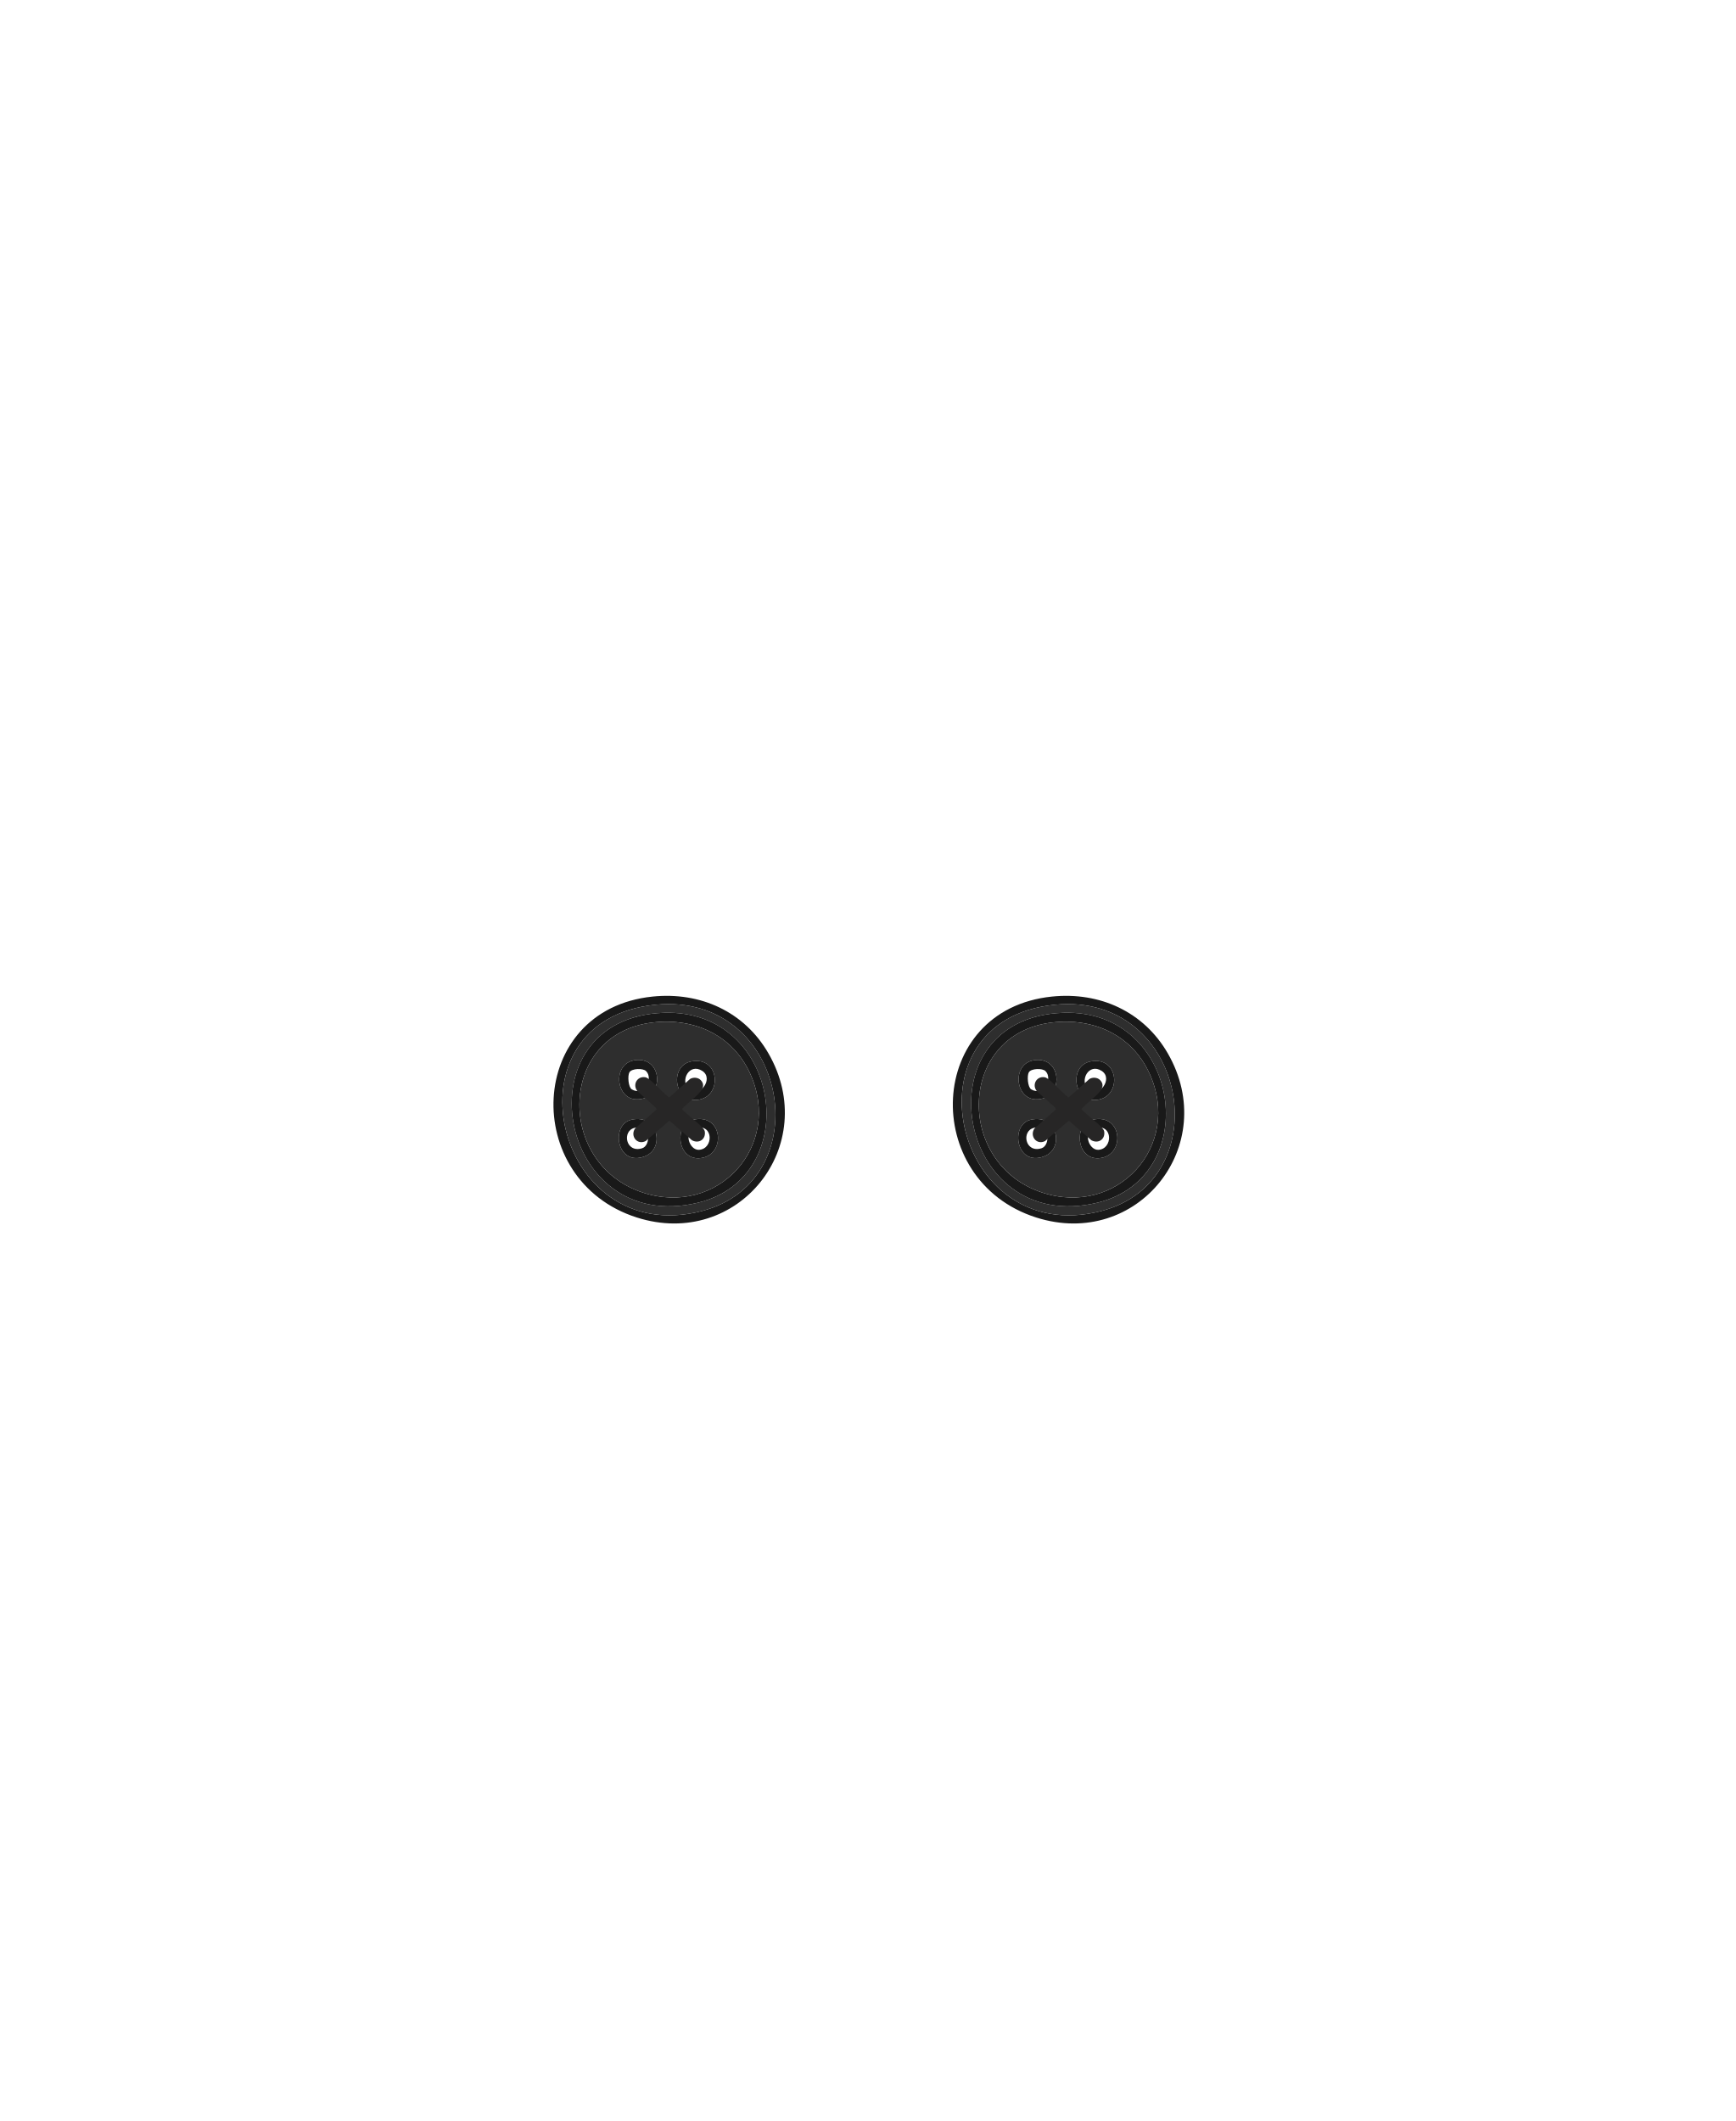
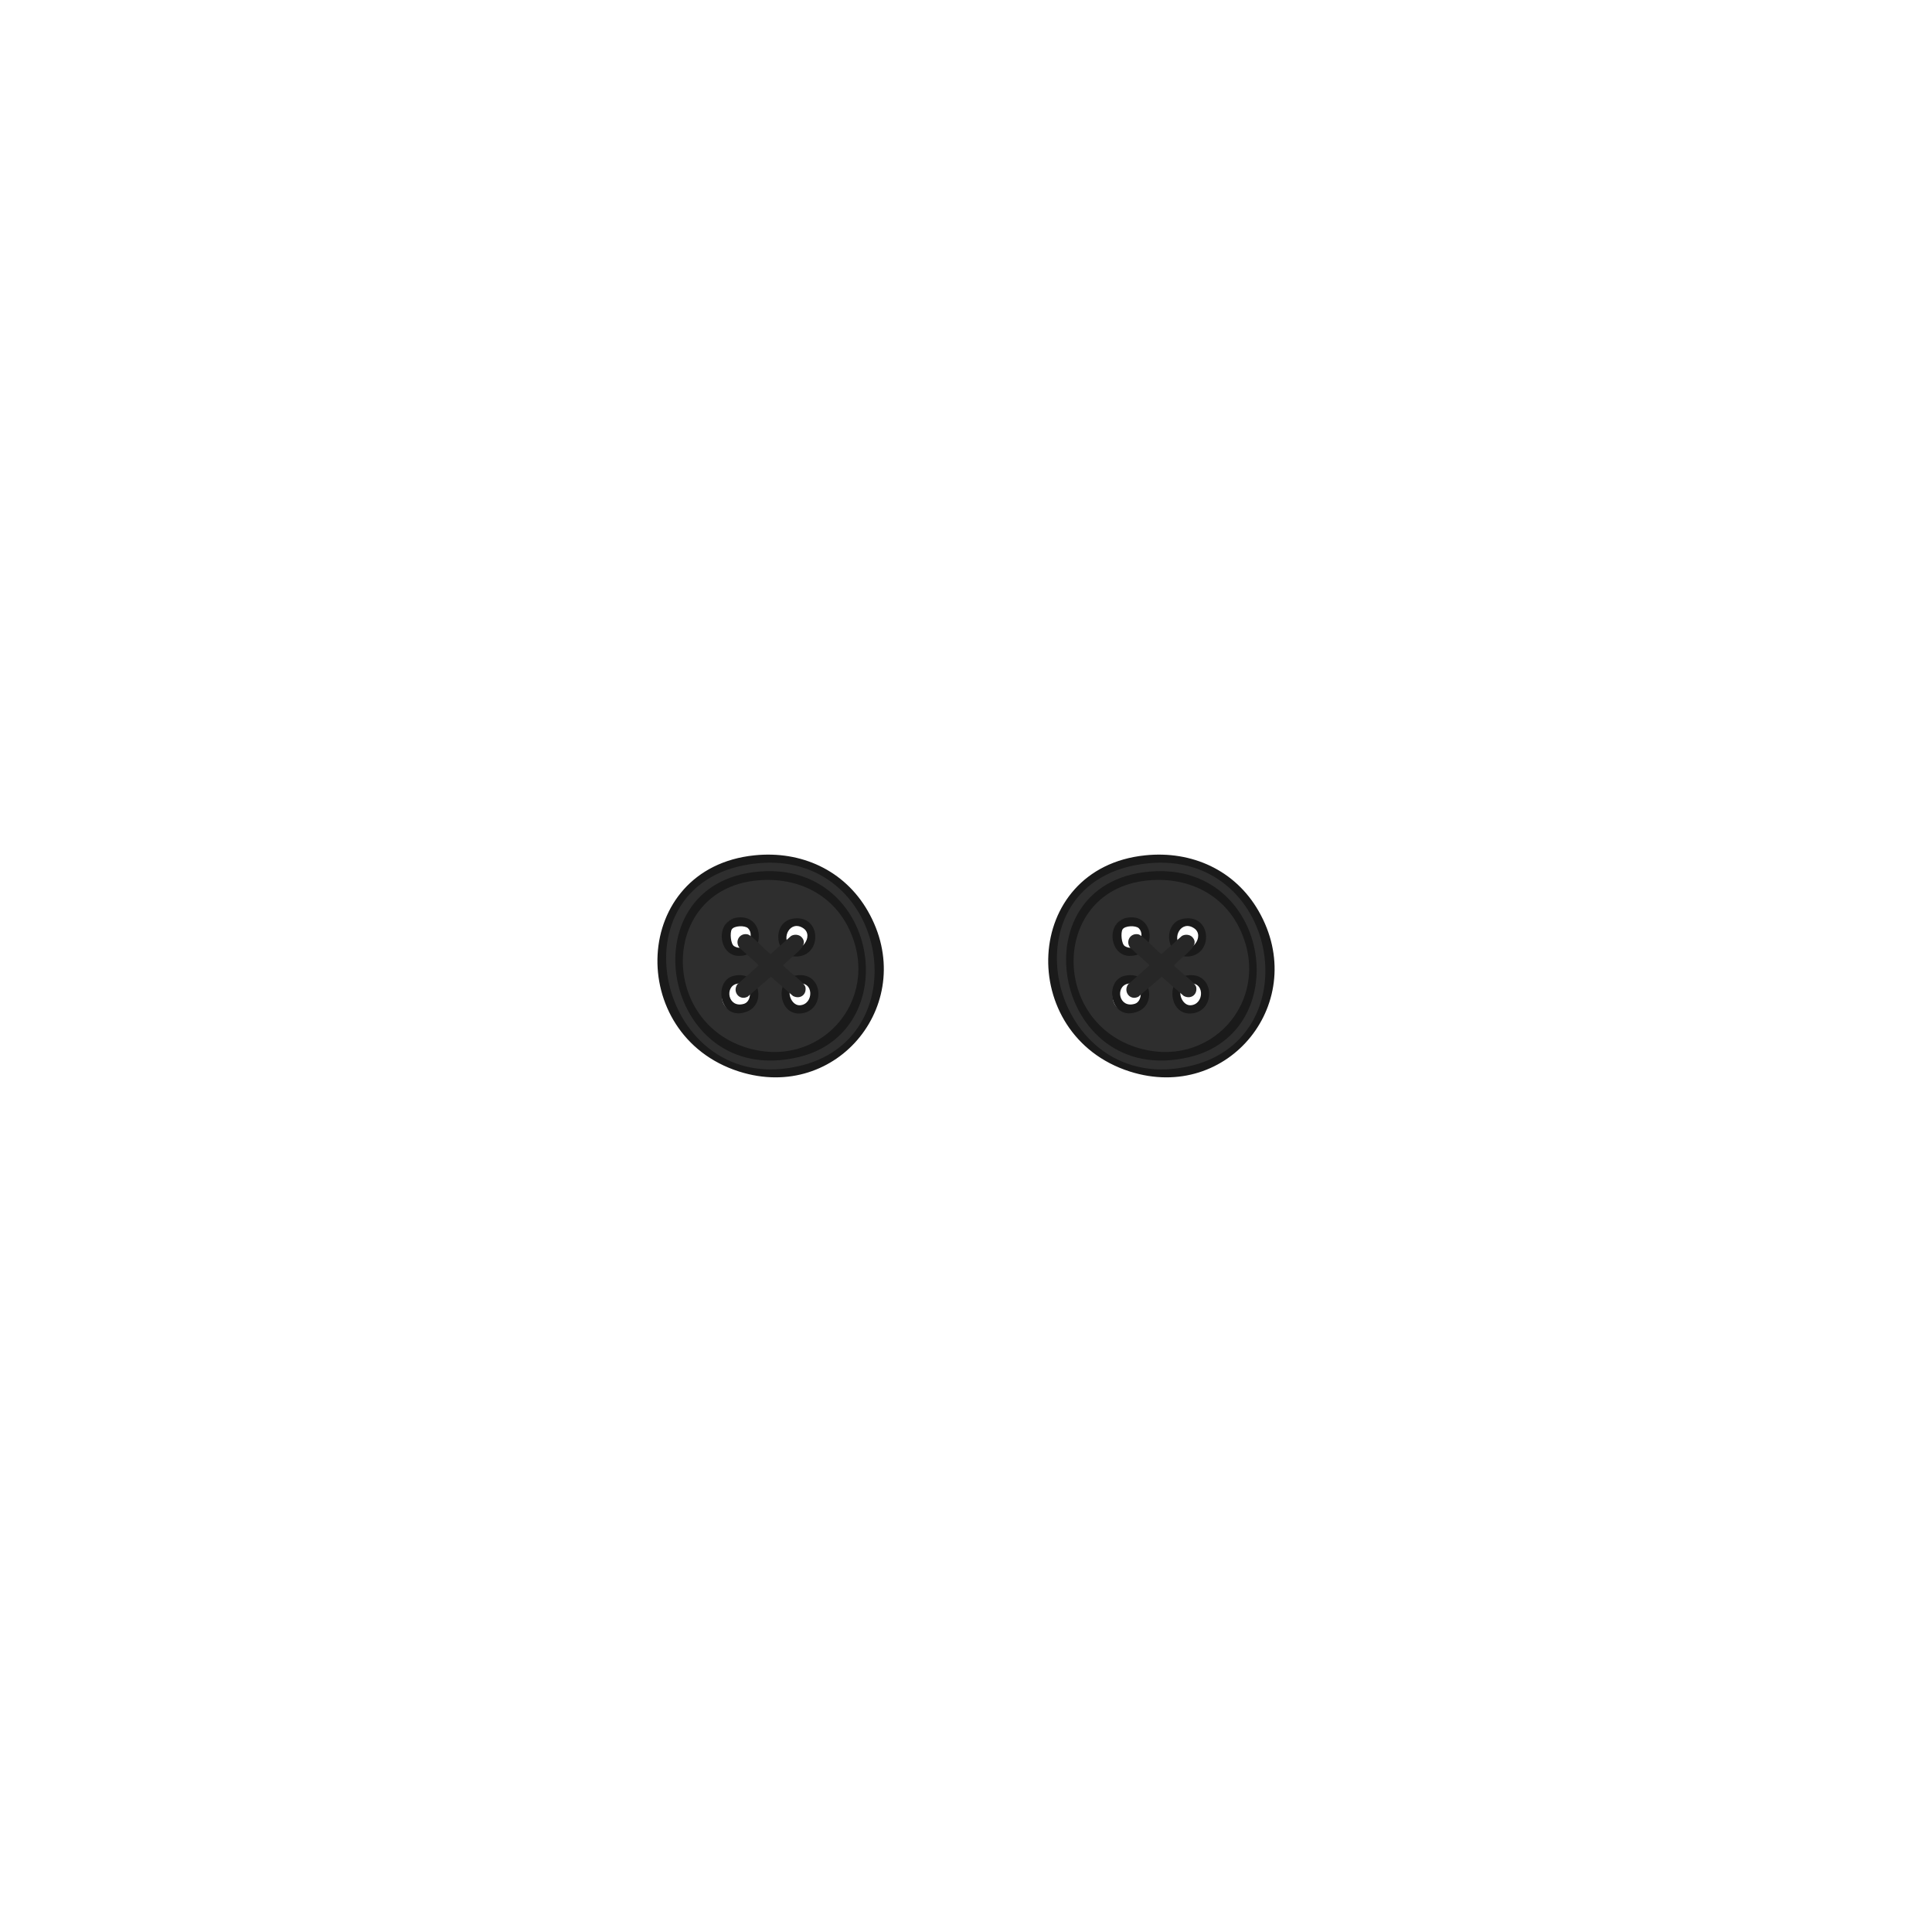
- <svg xmlns="http://www.w3.org/2000/svg" id="Eyes-Slot" viewBox="0 0 450 550">
+ <svg xmlns="http://www.w3.org/2000/svg" id="Eyes-Slot" viewBox="0 0 512 512">
  <defs>
    <style>
      .cls-1 {
-         fill: #272626;
+         fill: #1a1a1a;
      }

      .cls-2 {
-         fill: #191919;
+         fill: #272727;
      }

      .cls-3 {
        fill: #2e2e2e;
      }
    </style>
  </defs>
-   <g id="buttons">
+   <g>
    <g>
-       <g>
-         <path class="cls-2" d="M169.22,258.42c12.36-1.27,23.8,3.91,30.03,14.74,13.71,23.84-7.87,50.92-34.13,42.55-30.2-9.63-28.68-53.93,4.1-57.29ZM170.06,260.53c-40.1,3.87-26.49,63.42,11.87,53.52,31-8.01,22.38-56.83-11.87-53.52Z" />
-         <path class="cls-3" d="M170.06,260.53c34.26-3.31,42.87,45.51,11.87,53.52-38.36,9.9-51.97-49.65-11.87-53.52ZM172.16,262.63c-37.71,1.28-27.87,58.14,8.84,49.24,27.74-6.72,21.56-50.26-8.84-49.24Z" />
-         <path class="cls-2" d="M172.16,262.63c30.4-1.03,36.58,42.51,8.84,49.24-36.71,8.9-46.56-47.96-8.84-49.24ZM169.21,265.15c-24.52,2.94-25.14,36.59-2.65,44.06,19.62,6.52,36.48-12.11,27.92-30.87-4.57-10-14.59-14.48-25.27-13.19Z" />
-         <path class="cls-3" d="M169.21,265.15c10.68-1.28,20.71,3.19,25.27,13.19,8.56,18.75-8.3,37.39-27.92,30.87-22.49-7.48-21.87-41.12,2.65-44.06ZM165.37,274.85c-6.74.19-5.97,10.06-.42,10.22,7.17.22,7.16-10.42.42-10.22ZM179.29,275.23c-5.75,1.05-4.62,10.58,1.53,9.98,6.54-.64,5.95-11.34-1.53-9.98ZM163.71,290.36c-5.54,1.27-3.81,12.38,3.57,9.45,5.19-2.06,3.35-11.04-3.57-9.45ZM179.7,290.36c-4.95,1.14-4.19,10.24,1.53,9.98,7.1-.32,6.49-11.83-1.53-9.98Z" />
-         <path class="cls-2" d="M165.37,274.85c6.74-.19,6.75,10.44-.42,10.22-5.55-.17-6.32-10.03.42-10.22ZM167.52,277.75c-.8-.8-3.72-.71-4.32.31-.51.87-.3,3.88.63,4.43,3.14,1.85,5.68-2.76,3.69-4.74Z" />
-         <path class="cls-2" d="M163.71,290.36c6.91-1.59,8.76,7.4,3.57,9.45-7.38,2.92-9.11-8.18-3.57-9.45ZM164.56,292.46c-3.34.75-2.36,6.62,1.93,5.3,2.34-.72,2.27-6.24-1.93-5.3Z" />
-         <path class="cls-2" d="M179.29,275.23c7.48-1.36,8.07,9.33,1.53,9.98-6.15.61-7.28-8.93-1.53-9.98ZM178.66,282.59c2.51,2.37,6.6-2.85,3.43-4.89-3.38-2.17-5.88,2.57-3.43,4.89Z" />
-         <path class="cls-2" d="M179.7,290.36c8.02-1.85,8.64,9.66,1.53,9.98-5.72.26-6.48-8.84-1.53-9.98ZM180.54,292.46c-3.54.78-1.87,5.81.67,5.7,3.8-.17,3.87-6.7-.67-5.7Z" />
-       </g>
-       <path class="cls-1" d="M181.68,280.07c1.69,1.77-.43,3.42-1.62,4.57-.43.42-3.24,2.69-3.19,3,.05.28,3.66,3.21,4.2,3.72.5.48,1.56,1.38,1.67,2.03.33,2.04-1.52,3.26-3.31,2.3l-5.86-5.09-6.16,5.29c-2.18,1.13-4.08-1.29-2.75-3.26l5.62-4.99-.24-.41-4.7-4.21c-1.44-1.62-.21-4.04,1.99-3.68,1.34.22,5.57,5.21,6.23,5.21l5.35-4.75c.79-.51,2.09-.43,2.75.26Z" />
+       <path class="cls-3" d="M200.72,227.75c35.66-3.23,44.46,48.18,12,56-39.72,9.57-53.66-52.22-12-56ZM202.72,231.75c-36.38,1.48-26.39,56.55,9,47,25.99-7.02,19.86-48.17-9-47Z" />
+       <path class="cls-3" d="M199.8,232.69c11.02-1.32,21.36,3.29,26.07,13.61,8.83,19.34-8.56,38.57-28.8,31.84-23.2-7.71-22.56-42.42,2.73-45.45ZM195.46,243.37c-5.66.29-4.38,9.13,0,9.28,6.53.23,6.08-9.6,0-9.28ZM209.9,244.4c-4.83.82-3.28,8.69,2.06,8.25,5.79-.47,4.92-9.44-2.06-8.25ZM194.42,259.87c-5.11,1.37-3.76,10.58,3.09,7.22,4.38-2.15,3.24-8.92-3.09-7.22ZM210.93,259.87c-4.63,1.27-4.34,8.44,1.03,8.25,6.16-.21,5.99-10.18-1.03-8.25Z" />
+       <path class="cls-1" d="M196.09,243.1c6.74-.19,6.75,10.44-.42,10.22-5.55-.17-6.32-10.03.42-10.22ZM198.24,246c-.8-.8-3.72-.71-4.32.31-.51.87-.3,3.88.63,4.43,3.14,1.85,5.68-2.76,3.69-4.74Z" />
+       <path class="cls-1" d="M194.43,258.61c6.91-1.59,8.76,7.4,3.57,9.45-7.38,2.92-9.11-8.18-3.57-9.45ZM195.28,260.71c-3.34.75-2.36,6.62,1.93,5.3,2.34-.72,2.27-6.24-1.93-5.3Z" />
+       <path class="cls-1" d="M210.01,243.48c7.48-1.36,8.07,9.33,1.53,9.98-6.15.61-7.28-8.93-1.53-9.98ZM209.39,250.84c2.51,2.37,6.6-2.85,3.43-4.89-3.38-2.17-5.88,2.57-3.43,4.89Z" />
+       <path class="cls-1" d="M210.42,258.61c8.02-1.85,8.64,9.66,1.53,9.98-5.72.26-6.48-8.84-1.53-9.98ZM211.27,260.71c-3.54.78-1.87,5.81.67,5.7,3.8-.17,3.87-6.7-.67-5.7Z" />
+       <path class="cls-1" d="M202.89,230.88c30.4-1.03,36.58,42.51,8.84,49.24-36.71,8.9-46.56-47.96-8.84-49.24ZM199.93,233.4c-24.52,2.94-25.14,36.59-2.65,44.06,19.62,6.52,36.48-12.11,27.92-30.87-4.57-10-14.59-14.48-25.27-13.19Z" />
+       <path class="cls-1" d="M200.78,228.78c-40.1,3.87-26.49,63.42,11.87,53.52,31-8.01,22.38-56.83-11.87-53.52ZM199.94,226.67c12.36-1.27,23.8,3.91,30.03,14.74,13.71,23.84-7.87,50.92-34.13,42.55-30.2-9.63-28.68-53.93,4.1-57.29Z" />
    </g>
+     <path class="cls-2" d="M212.4,248.32c1.69,1.77-.43,3.42-1.62,4.57-.43.42-3.24,2.69-3.19,3,.05.28,3.66,3.21,4.2,3.72.5.48,1.56,1.38,1.67,2.03.33,2.04-1.52,3.26-3.31,2.3l-5.86-5.09-6.16,5.29c-2.18,1.13-4.08-1.29-2.75-3.26l5.62-4.99-.24-.41-4.7-4.21c-1.44-1.62-.21-4.04,1.99-3.68,1.34.22,5.57,5.21,6.23,5.21l5.35-4.75c.79-.51,2.09-.43,2.75.26Z" />
+   </g>
+   <g>
    <g>
-       <g>
-         <path class="cls-2" d="M272.77,258.42c12.36-1.27,23.8,3.91,30.03,14.74,13.71,23.84-7.87,50.92-34.13,42.55-30.2-9.63-28.68-53.93,4.1-57.29ZM273.61,260.53c-40.1,3.87-26.49,63.42,11.87,53.52,31-8.01,22.38-56.83-11.87-53.52Z" />
-         <path class="cls-3" d="M273.61,260.53c34.26-3.31,42.87,45.51,11.87,53.52-38.36,9.9-51.97-49.65-11.87-53.52ZM275.72,262.63c-37.71,1.28-27.87,58.14,8.84,49.24,27.74-6.72,21.56-50.26-8.84-49.24Z" />
-         <path class="cls-2" d="M275.72,262.63c30.4-1.03,36.58,42.51,8.84,49.24-36.71,8.9-46.56-47.96-8.84-49.24ZM272.77,265.15c-24.52,2.94-25.14,36.59-2.65,44.06,19.62,6.52,36.48-12.11,27.92-30.87-4.57-10-14.59-14.48-25.27-13.19Z" />
-         <path class="cls-3" d="M272.77,265.15c10.68-1.28,20.71,3.19,25.27,13.19,8.56,18.75-8.3,37.39-27.92,30.87-22.49-7.48-21.87-41.12,2.65-44.06ZM268.93,274.85c-6.74.19-5.97,10.06-.42,10.22,7.17.22,7.16-10.42.42-10.22ZM282.84,275.23c-5.75,1.05-4.62,10.58,1.53,9.98,6.54-.64,5.95-11.34-1.53-9.98ZM267.27,290.36c-5.54,1.27-3.81,12.38,3.57,9.45,5.19-2.06,3.35-11.04-3.57-9.45ZM283.25,290.36c-4.95,1.14-4.19,10.24,1.53,9.98,7.1-.32,6.49-11.83-1.53-9.98Z" />
-         <path class="cls-2" d="M268.93,274.85c6.74-.19,6.75,10.44-.42,10.22-5.55-.17-6.32-10.03.42-10.22ZM271.08,277.75c-.8-.8-3.72-.71-4.32.31-.51.87-.3,3.88.63,4.43,3.14,1.85,5.68-2.76,3.69-4.74Z" />
-         <path class="cls-2" d="M267.27,290.36c6.91-1.59,8.76,7.4,3.57,9.45-7.38,2.92-9.11-8.18-3.57-9.45ZM268.11,292.46c-3.34.75-2.36,6.62,1.93,5.3,2.34-.72,2.27-6.24-1.93-5.3Z" />
-         <path class="cls-2" d="M282.84,275.23c7.48-1.36,8.07,9.33,1.53,9.98-6.15.61-7.28-8.93-1.53-9.98ZM282.22,282.59c2.51,2.37,6.6-2.85,3.43-4.89-3.38-2.17-5.88,2.57-3.43,4.89Z" />
-         <path class="cls-2" d="M283.25,290.36c8.02-1.85,8.64,9.66,1.53,9.98-5.72.26-6.48-8.84-1.53-9.98ZM284.1,292.46c-3.54.78-1.87,5.81.67,5.7,3.8-.17,3.87-6.7-.67-5.7Z" />
-       </g>
-       <path class="cls-1" d="M285.24,280.07c1.69,1.77-.43,3.42-1.62,4.57-.43.42-3.24,2.69-3.19,3,.05.28,3.66,3.21,4.2,3.72.5.48,1.56,1.38,1.67,2.03.33,2.04-1.52,3.26-3.31,2.3l-5.86-5.09-6.16,5.29c-2.18,1.13-4.08-1.29-2.75-3.26l5.62-4.99-.24-.41-4.7-4.21c-1.44-1.62-.21-4.04,1.99-3.68,1.34.22,5.57,5.21,6.23,5.21l5.35-4.75c.79-.51,2.09-.43,2.75.26Z" />
+       <path class="cls-3" d="M304.28,227.75c35.66-3.23,44.46,48.18,12,56-39.72,9.57-53.66-52.22-12-56ZM306.28,231.75c-36.38,1.48-26.39,56.55,9,47,25.99-7.02,19.86-48.17-9-47Z" />
+       <path class="cls-3" d="M303.35,232.69c11.02-1.32,21.36,3.29,26.07,13.61,8.83,19.34-8.56,38.57-28.8,31.84-23.2-7.71-22.56-42.42,2.73-45.45ZM299.01,243.37c-5.66.29-4.38,9.13,0,9.28,6.53.23,6.08-9.6,0-9.28ZM313.45,244.4c-4.83.82-3.28,8.69,2.06,8.25,5.79-.47,4.92-9.44-2.06-8.25ZM297.98,259.87c-5.11,1.37-3.76,10.58,3.09,7.22,4.38-2.15,3.24-8.92-3.09-7.22ZM314.49,259.87c-4.63,1.27-4.34,8.44,1.03,8.25,6.16-.21,5.99-10.18-1.03-8.25Z" />
+       <path class="cls-1" d="M299.65,243.1c6.74-.19,6.75,10.44-.42,10.22-5.55-.17-6.32-10.03.42-10.22ZM301.8,246c-.8-.8-3.72-.71-4.32.31-.51.87-.3,3.88.63,4.43,3.14,1.85,5.68-2.76,3.69-4.74Z" />
+       <path class="cls-1" d="M297.99,258.61c6.91-1.59,8.76,7.4,3.57,9.45-7.38,2.92-9.11-8.18-3.57-9.45ZM298.84,260.71c-3.34.75-2.36,6.62,1.93,5.3,2.34-.72,2.27-6.24-1.93-5.3Z" />
+       <path class="cls-1" d="M313.57,243.48c7.48-1.36,8.07,9.33,1.53,9.98-6.15.61-7.28-8.93-1.53-9.98ZM312.95,250.84c2.51,2.37,6.6-2.85,3.43-4.89-3.38-2.17-5.88,2.57-3.43,4.89Z" />
+       <path class="cls-1" d="M313.98,258.61c8.02-1.85,8.64,9.66,1.53,9.98-5.72.26-6.48-8.84-1.53-9.98ZM314.82,260.71c-3.54.78-1.87,5.81.67,5.7,3.8-.17,3.87-6.7-.67-5.7Z" />
+       <path class="cls-1" d="M306.45,230.88c30.4-1.03,36.58,42.51,8.84,49.24-36.71,8.9-46.56-47.96-8.84-49.24ZM303.49,233.4c-24.52,2.94-25.14,36.59-2.65,44.06,19.62,6.52,36.48-12.11,27.92-30.87-4.57-10-14.59-14.48-25.27-13.19Z" />
+       <path class="cls-1" d="M304.34,228.78c-40.1,3.87-26.49,63.42,11.87,53.52,31-8.01,22.38-56.83-11.87-53.52ZM303.5,226.67c12.36-1.27,23.8,3.91,30.03,14.74,13.71,23.84-7.87,50.92-34.13,42.55-30.2-9.63-28.68-53.93,4.1-57.29Z" />
    </g>
+     <path class="cls-2" d="M315.96,248.32c1.69,1.77-.43,3.42-1.62,4.57-.43.42-3.24,2.69-3.19,3,.05.28,3.66,3.21,4.2,3.72.5.48,1.56,1.38,1.67,2.03.33,2.04-1.52,3.26-3.31,2.3l-5.86-5.09-6.16,5.29c-2.18,1.13-4.08-1.29-2.75-3.26l5.62-4.99-.24-.41-4.7-4.21c-1.44-1.62-.21-4.04,1.99-3.68,1.34.22,5.57,5.21,6.23,5.21l5.35-4.75c.79-.51,2.09-.43,2.75.26Z" />
  </g>
</svg>
